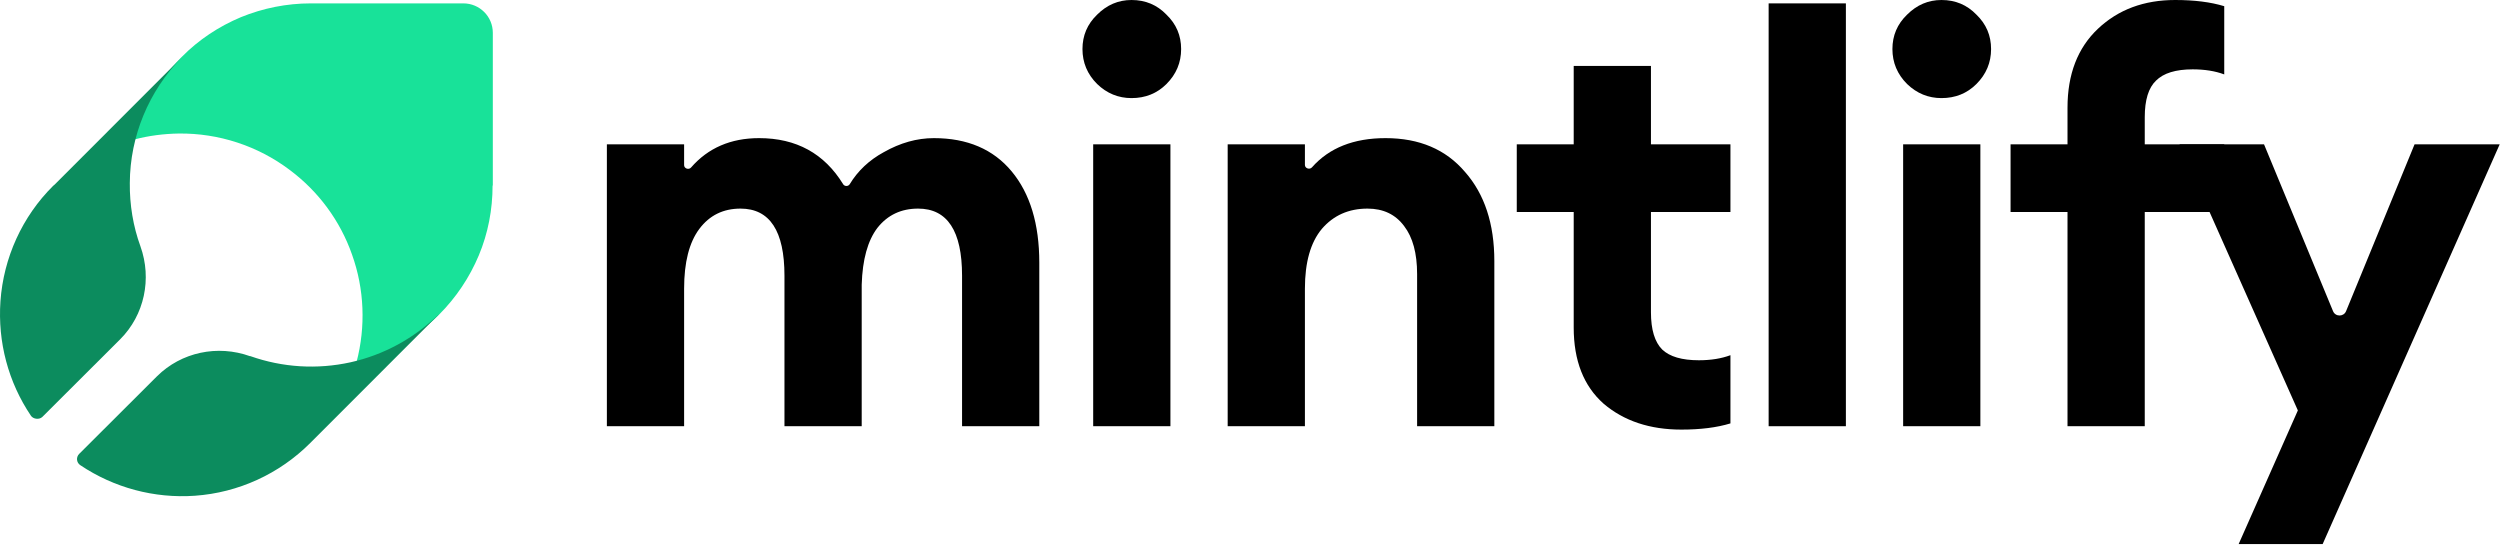
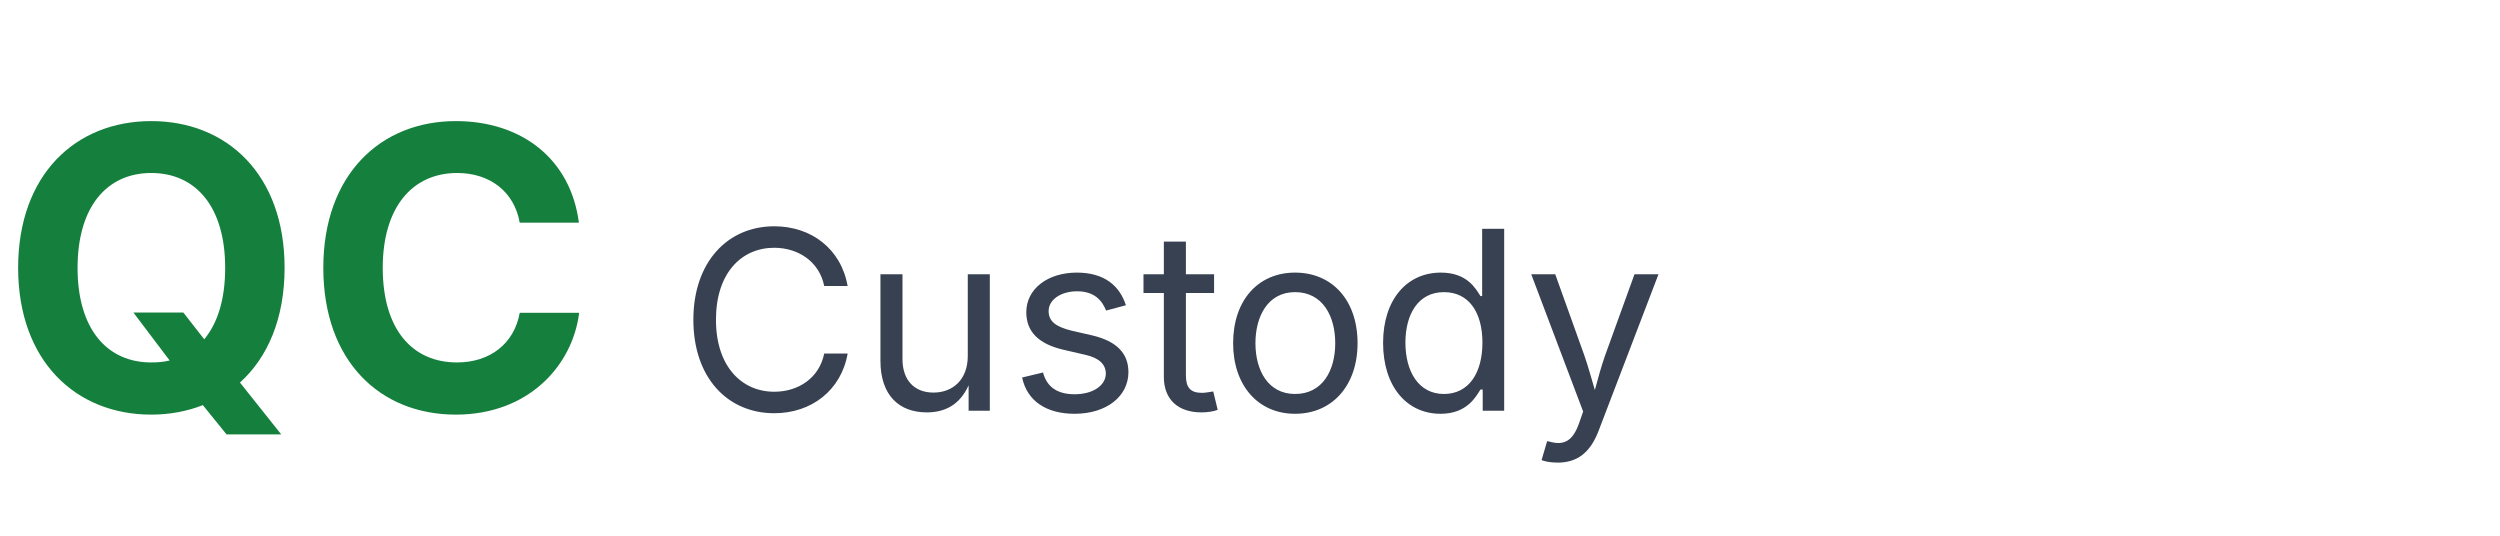
- <svg xmlns="http://www.w3.org/2000/svg" width="1682" height="367" viewBox="0 0 1682 367" fill="none">
-   <path d="M1562.69 366.037H1506.17L1546 276.14L1466.34 97.105H1523.24L1569.66 209.337C1571.28 213.26 1576.84 213.253 1578.45 209.325L1624.52 97.105H1681.79L1562.69 366.037Z" fill="black" />
-   <path d="M1391.02 286.761V142.622H1352.71V97.104H1391.02V72.449C1391.02 49.943 1397.85 32.242 1411.5 19.345C1425.16 6.448 1442.48 0 1463.47 0C1476.37 0 1487.37 1.391 1496.47 4.172V50.069C1490.4 47.793 1483.32 46.656 1475.23 46.656C1463.85 46.656 1455.63 49.184 1450.57 54.242C1445.51 59.046 1442.99 67.265 1442.99 78.897V97.104H1496.47V142.622H1442.99V286.761H1391.02Z" fill="black" />
-   <path d="M1306.22 66.001C1297.37 66.001 1289.66 62.84 1283.08 56.518C1276.51 49.943 1273.22 42.104 1273.22 33C1273.22 23.897 1276.51 16.184 1283.08 9.862C1289.66 3.287 1297.37 0 1306.22 0C1315.58 0 1323.42 3.287 1329.74 9.862C1336.31 16.184 1339.6 23.897 1339.6 33C1339.6 42.104 1336.31 49.943 1329.74 56.518C1323.42 62.84 1315.58 66.001 1306.22 66.001ZM1280.43 286.761V97.104H1332.39V286.761H1280.43Z" fill="black" />
-   <path d="M1189.94 286.761V2.276H1241.91V286.761H1189.94Z" fill="black" />
-   <path d="M1131.24 289.037C1110 289.037 1092.55 283.221 1078.89 271.588C1065.49 259.703 1058.79 242.634 1058.79 220.381V142.622H1020.48V97.104H1058.79V44.38H1110.76V97.104H1164.24V142.622H1110.76V210.14C1110.76 221.772 1113.29 230.117 1118.34 235.174C1123.4 239.979 1131.62 242.381 1143 242.381C1151.09 242.381 1158.17 241.243 1164.24 238.967V284.864C1155.14 287.646 1144.14 289.037 1131.24 289.037Z" fill="black" />
-   <path d="M825.979 286.761V97.104H877.945V110.967C877.945 113.311 881.135 114.347 882.688 112.591C894.273 99.485 910.773 92.932 932.187 92.932C954.946 92.932 972.774 100.518 985.67 115.691C998.82 130.61 1005.39 150.587 1005.39 175.622V286.761H953.429V184.346C953.429 170.438 950.521 159.691 944.704 152.105C938.888 144.265 930.67 140.346 920.049 140.346C907.405 140.346 897.164 144.898 889.325 154.001C881.738 163.105 877.945 176.507 877.945 194.208V286.761H825.979Z" fill="black" />
-   <path d="M761.286 66.001C752.436 66.001 744.723 62.84 738.148 56.518C731.574 49.943 728.286 42.104 728.286 33C728.286 23.897 731.574 16.184 738.148 9.862C744.723 3.287 752.436 0 761.286 0C770.643 0 778.482 3.287 784.804 9.862C791.379 16.184 794.666 23.897 794.666 33C794.666 42.104 791.379 49.943 784.804 56.518C778.482 62.84 770.643 66.001 761.286 66.001ZM735.493 286.761V97.104H787.459V286.761H735.493Z" fill="black" />
-   <path d="M647.273 286.761V185.484C647.273 155.392 637.411 140.346 617.686 140.346C606.307 140.346 597.204 144.645 590.376 153.243C583.801 161.84 580.261 174.61 579.755 191.553V286.761H527.789V185.484C527.789 155.392 517.927 140.346 498.203 140.346C486.571 140.346 477.341 144.898 470.513 154.001C463.685 163.105 460.272 176.507 460.272 194.208V286.761H408.306V97.104H460.272V111.103C460.272 113.435 463.407 114.462 464.939 112.704C476.419 99.522 491.68 92.932 510.72 92.932C535.742 92.932 554.588 103.262 567.259 123.923C568.258 125.553 570.718 125.527 571.712 123.894C577.189 114.891 584.802 107.731 594.548 102.415C605.675 96.093 616.928 92.932 628.307 92.932C650.813 92.932 668.261 100.392 680.652 115.311C693.043 130.231 699.239 150.714 699.239 176.76V286.761H647.273Z" fill="black" />
-   <path d="M331.569 124.833V22.09C331.569 11.065 322.625 2.276 311.764 2.276H209.069C192.938 2.276 176.967 5.472 162.113 11.544C147.26 17.775 133.685 26.724 122.345 38.228L121.546 39.027C106.533 54.207 95.833 73.062 90.402 93.834C100.145 91.277 110.206 89.999 120.268 89.839C147.1 89.52 173.453 98.148 194.855 114.287C214.18 128.668 228.873 148.481 236.859 171.331C245.164 194.5 246.122 219.746 239.893 243.554C260.496 238.122 279.503 227.416 294.675 212.396L295.474 211.597C306.813 200.252 315.917 186.67 322.145 171.81C328.374 156.95 331.409 140.971 331.409 124.833H331.569Z" fill="#18E299" />
-   <path d="M87.337 123.098C87.496 91.579 100.066 61.334 122.182 38.73L36.739 124.212C36.421 124.531 36.102 124.69 35.784 125.008C14.941 145.702 2.371 173.4 0.303 202.69C-1.607 230.07 5.553 257.131 20.828 279.736C22.285 281.892 26.238 282.601 28.466 280.532L80.813 228.319C97.202 211.923 102.293 187.568 94.497 165.759C89.564 152.229 87.178 137.743 87.337 123.098Z" fill="#0C8C5E" />
-   <path d="M294.976 211.605C278.587 227.683 258.062 238.826 235.786 243.761C213.351 248.695 190.121 247.263 168.482 239.622C168.482 239.622 168.323 239.622 168.164 239.622C146.365 231.822 122.022 236.916 105.633 253.153L53.285 305.365C51.057 307.594 51.376 311.255 54.081 313.006C76.674 328.128 103.724 335.451 131.091 333.541C160.368 331.471 187.894 318.896 208.737 298.043L209.533 297.247L294.976 211.764V211.605Z" fill="#0C8C5E" />
+ <svg xmlns="http://www.w3.org/2000/svg" viewBox="0 0 140 30" width="140" height="30">
+   <text x="0" y="23" font-family="system-ui, -apple-system, sans-serif" font-size="22" font-weight="700" fill="#15803D">QC</text>
+   <text x="38" y="23" font-family="system-ui, -apple-system, sans-serif" font-size="14" font-weight="400" fill="#374151">Custody</text>
</svg>
